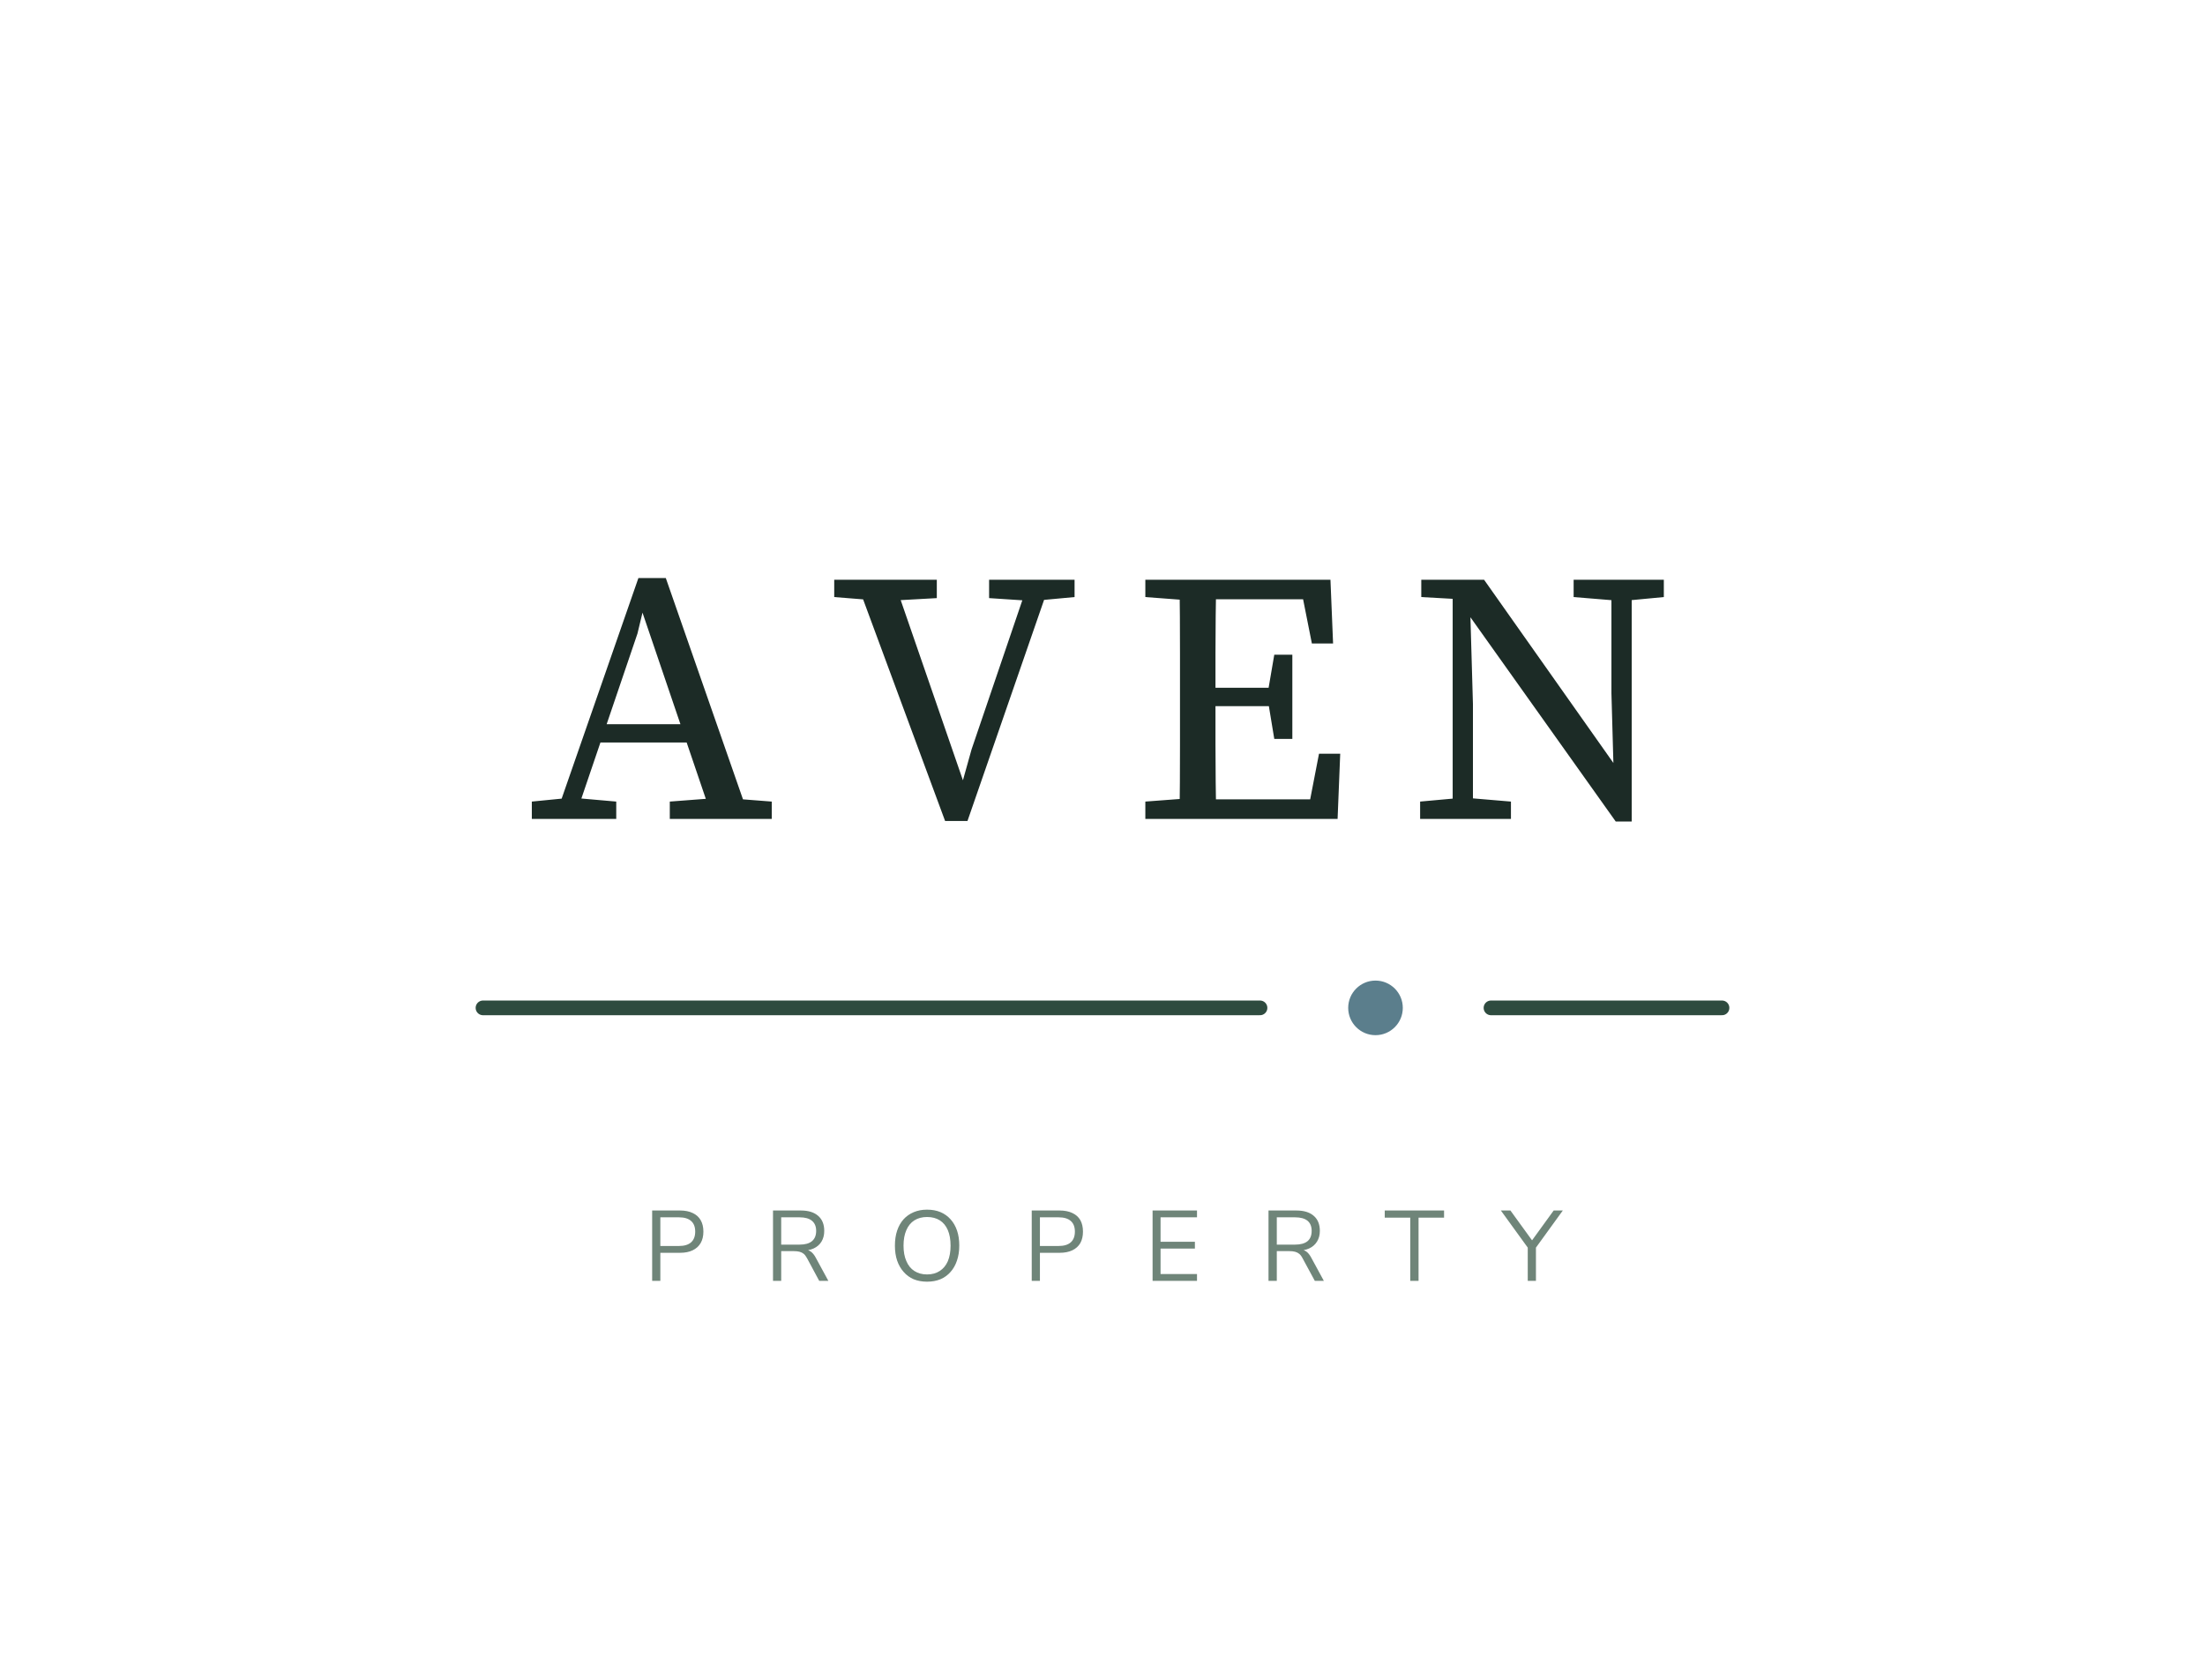
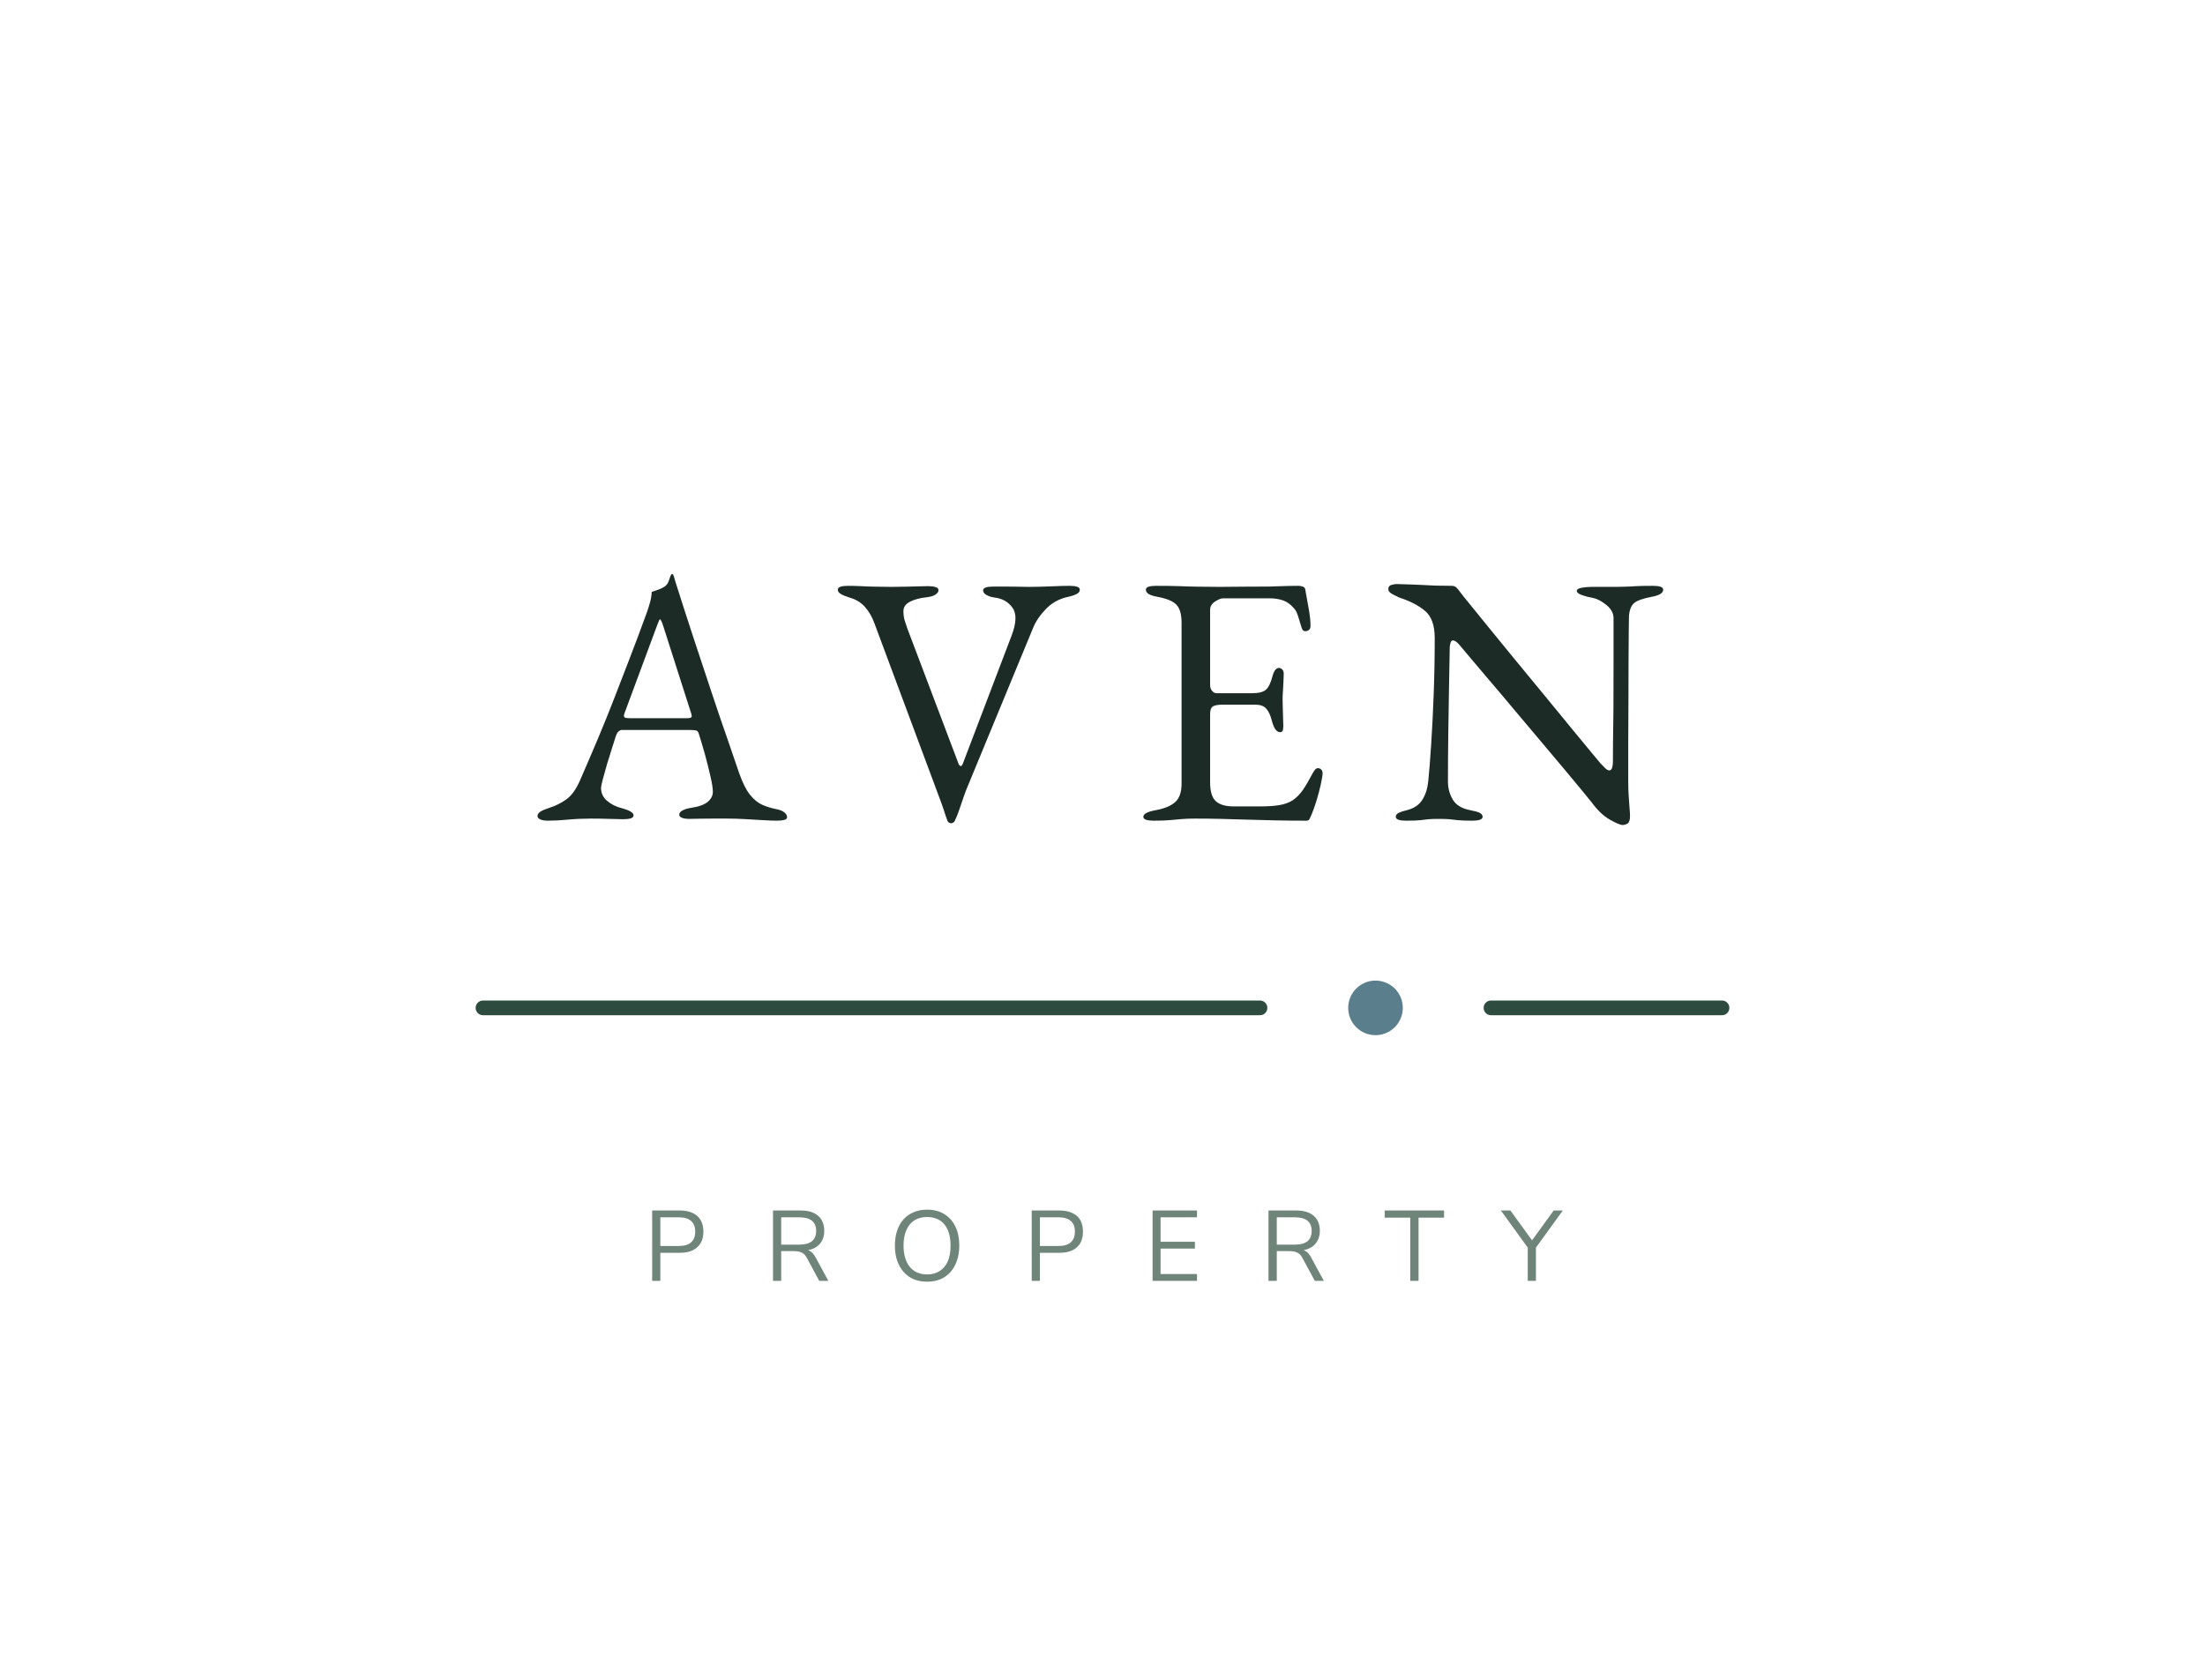
<svg xmlns="http://www.w3.org/2000/svg" viewBox="0 0 210 160" role="img" aria-label="AVEN wordmark above a fine rule broken by a falling raindrop">
  <g aria-label="AVEN">
-     <path fill="#1c2b26" d="M50.65 78.00V76.35L54.09 76.01H54.82L58.69 76.35V78.00ZM52.82 78.00 60.80 55.06H63.41L71.41 78.00H67.87L61.05 57.94H61.29L60.71 60.35L54.71 78.00ZM56.59 70.72V68.98H66.61V70.72ZM63.79 78.00V76.35L68.24 76.01H69.12L73.50 76.35V78.00Z M90.01 78.20 81.51 55.22H85.11L91.89 74.85H91.56L92.53 71.38L98.03 55.22H100.10L92.14 78.20ZM79.45 56.87V55.22H89.22V56.97L84.91 57.21H83.71ZM94.20 56.97V55.22H102.34V56.87L98.67 57.21H97.85Z M109.08 78.00V76.35L113.59 76.01H113.99V78.00ZM112.32 78.00Q112.36 76.25 112.37 74.51Q112.38 72.76 112.38 70.98Q112.38 69.20 112.38 67.44V65.78Q112.38 64.02 112.38 62.25Q112.38 60.49 112.37 58.73Q112.36 56.97 112.32 55.22H115.83Q115.81 56.94 115.78 58.70Q115.76 60.47 115.76 62.23Q115.76 63.99 115.76 65.78V67.17Q115.76 69.05 115.76 70.87Q115.76 72.70 115.78 74.46Q115.81 76.23 115.83 78.00ZM113.99 78.00V76.14H125.89L124.56 77.27L125.62 71.79H127.64L127.39 78.00ZM114.08 67.26V65.51H122.06V67.26ZM121.36 70.38 120.75 66.69V65.92L121.36 62.36H123.08V70.38ZM109.08 56.87V55.22H113.99V57.21H113.59ZM124.94 61.29 123.88 55.95 125.21 57.08H113.99V55.22H126.71L126.96 61.29Z M135.25 78.00V76.35L138.99 76.01H139.87L143.90 76.35V78.00ZM138.35 78.00V55.99H139.96L140.28 67.06V78.00ZM149.87 56.87V55.22H158.46V56.87L154.88 57.21H154.01ZM153.88 78.25 139.96 58.68H139.52L138.75 57.06L135.36 56.87V55.22H141.34L153.93 73.06L153.67 73.17L153.47 66.04V55.22H155.40V78.25Z" />
+     <path fill="#1c2b26" d="M52.18 78.17Q51.74 78.17 51.46 78.05Q51.19 77.93 51.19 77.73Q51.19 77.49 51.48 77.30Q51.77 77.12 52.31 76.95Q53.20 76.67 53.95 76.13Q54.69 75.59 55.24 74.33Q56.19 72.15 56.99 70.25Q57.79 68.34 58.50 66.51Q59.22 64.67 59.98 62.68Q60.75 60.69 61.60 58.35Q61.77 57.87 61.90 57.40Q62.04 56.92 62.07 56.38Q62.38 56.27 62.68 56.17Q62.99 56.07 63.30 55.87Q63.60 55.66 63.72 55.25Q63.84 54.85 63.94 54.71Q63.98 54.68 64.03 54.68Q64.08 54.68 64.11 54.74Q64.18 54.88 64.23 55.08Q64.28 55.29 64.35 55.49Q65.17 58.08 66.05 60.76Q66.93 63.45 67.77 65.95Q68.60 68.45 69.30 70.44Q69.99 72.42 70.40 73.65Q70.88 75.01 71.42 75.69Q71.97 76.37 72.56 76.64Q73.16 76.91 73.84 77.05Q74.41 77.15 74.69 77.37Q74.96 77.59 74.96 77.83Q74.96 78.03 74.69 78.10Q74.41 78.17 73.97 78.17Q73.50 78.17 72.68 78.12Q71.86 78.07 70.95 78.02Q70.03 77.97 69.25 77.97Q68.60 77.97 67.92 77.97Q67.24 77.97 66.66 77.98Q66.08 78.00 65.68 78.00Q65.23 78.00 64.96 77.90Q64.69 77.80 64.69 77.59Q64.69 77.35 65.03 77.18Q65.37 77.01 65.81 76.95Q66.93 76.78 67.41 76.37Q67.89 75.96 67.89 75.42Q67.89 74.91 67.66 73.94Q67.44 72.97 67.14 71.86Q66.83 70.76 66.56 69.91Q66.49 69.64 66.31 69.58Q66.12 69.53 65.64 69.53H59.22Q59.08 69.53 58.93 69.65Q58.77 69.77 58.64 70.15Q58.54 70.49 58.30 71.22Q58.06 71.95 57.82 72.76Q57.58 73.58 57.41 74.23Q57.24 74.87 57.24 75.04Q57.24 75.79 57.82 76.28Q58.40 76.78 59.22 76.98Q60.34 77.29 60.34 77.66Q60.34 77.86 60.07 77.95Q59.79 78.03 59.35 78.03Q58.91 78.03 58.06 78.00Q57.21 77.97 56.26 77.97Q55.14 77.97 54.08 78.07Q53.03 78.17 52.18 78.17ZM60.13 68.41H65.40Q65.88 68.41 65.88 68.24Q65.88 68.17 65.86 68.09Q65.85 68.00 65.81 67.90L63.16 59.61Q62.96 58.99 62.85 58.99Q62.79 58.99 62.58 59.57L59.49 67.90Q59.42 68.11 59.42 68.17Q59.42 68.34 59.61 68.38Q59.79 68.41 60.13 68.41Z M90.60 78.41Q90.33 78.41 90.23 78.17Q90.09 77.80 89.89 77.17Q89.68 76.54 89.51 76.10L83.29 59.40Q82.95 58.45 82.37 57.80Q81.79 57.16 80.91 56.92Q80.37 56.75 80.08 56.58Q79.79 56.41 79.79 56.17Q79.79 55.97 80.06 55.88Q80.33 55.80 80.77 55.80Q81.32 55.80 81.98 55.83Q82.64 55.87 83.39 55.88Q84.14 55.90 84.92 55.90Q85.60 55.90 86.27 55.88Q86.93 55.87 87.49 55.85Q88.05 55.83 88.39 55.83Q88.83 55.83 89.10 55.92Q89.38 56.00 89.38 56.21Q89.38 56.44 89.10 56.63Q88.83 56.82 88.25 56.89Q87.30 56.99 86.67 57.31Q86.04 57.63 86.04 58.21Q86.04 58.79 86.20 59.22Q86.35 59.64 86.42 59.88L91.31 72.80Q91.38 72.93 91.48 72.97Q91.59 73.00 91.69 72.76L96.35 60.52Q97.03 58.72 96.43 57.89Q95.84 57.06 94.75 56.92Q94.24 56.85 93.93 56.66Q93.63 56.48 93.63 56.24Q93.63 56.04 93.90 55.95Q94.17 55.87 94.61 55.87Q95.05 55.87 95.60 55.87Q96.14 55.87 96.74 55.88Q97.33 55.90 97.98 55.90Q98.96 55.90 100.09 55.85Q101.21 55.80 101.85 55.80Q102.30 55.80 102.57 55.88Q102.84 55.97 102.84 56.17Q102.84 56.41 102.57 56.56Q102.30 56.72 101.72 56.85Q100.46 57.12 99.61 58.01Q98.76 58.89 98.39 59.81L91.99 75.31Q91.93 75.48 91.74 76.01Q91.55 76.54 91.35 77.15Q91.14 77.76 90.94 78.17Q90.91 78.27 90.80 78.34Q90.70 78.41 90.60 78.41Z M109.88 78.17Q109.44 78.17 109.17 78.09Q108.89 78.00 108.89 77.80Q108.89 77.39 110.02 77.18Q111.31 76.95 111.92 76.40Q112.53 75.86 112.53 74.63V59.33Q112.53 58.11 112.04 57.60Q111.55 57.09 110.25 56.85Q109.68 56.75 109.40 56.58Q109.13 56.41 109.13 56.17Q109.13 55.97 109.40 55.88Q109.68 55.80 110.12 55.80Q111.41 55.80 112.31 55.83Q113.21 55.87 114.08 55.88Q114.95 55.90 116.14 55.90Q117.26 55.90 118.50 55.88Q119.74 55.87 120.79 55.87Q121.95 55.83 122.75 55.81Q123.55 55.80 123.68 55.80Q123.85 55.80 124.06 55.87Q124.26 55.93 124.30 56.10Q124.47 57.06 124.64 57.99Q124.81 58.93 124.81 59.61Q124.81 59.91 124.65 60.01Q124.50 60.12 124.33 60.12Q124.16 60.12 124.09 60.03Q124.02 59.95 123.96 59.78Q123.79 59.20 123.62 58.67Q123.45 58.14 123.21 57.91Q122.73 57.36 122.15 57.17Q121.58 56.99 120.93 56.99H116.48Q116.20 56.99 115.73 57.29Q115.25 57.60 115.25 58.08V65.28Q115.25 65.59 115.44 65.81Q115.63 66.03 115.86 66.03H119.23Q120.22 66.03 120.59 65.67Q120.96 65.32 121.20 64.37Q121.41 63.62 121.81 63.62Q121.95 63.62 122.10 63.75Q122.26 63.89 122.26 64.16Q122.26 64.30 122.24 64.77Q122.22 65.25 122.19 65.76Q122.15 66.27 122.15 66.54Q122.15 66.88 122.17 67.44Q122.19 68.00 122.20 68.51Q122.22 69.02 122.22 69.16Q122.22 69.40 122.17 69.57Q122.12 69.74 121.92 69.74Q121.41 69.74 121.13 68.65Q120.93 67.87 120.59 67.49Q120.25 67.12 119.57 67.12H116.41Q115.83 67.12 115.54 67.27Q115.25 67.43 115.25 68.00V74.53Q115.25 75.82 115.80 76.32Q116.34 76.81 117.50 76.81H120.01Q121.10 76.81 121.83 76.69Q122.56 76.57 123.11 76.23Q123.65 75.86 124.08 75.25Q124.50 74.63 125.04 73.61Q125.15 73.41 125.28 73.27Q125.42 73.14 125.59 73.17Q125.76 73.21 125.86 73.33Q125.96 73.44 125.96 73.65Q125.96 73.95 125.79 74.72Q125.62 75.48 125.37 76.30Q125.11 77.12 124.91 77.59Q124.81 77.83 124.72 78.00Q124.64 78.17 124.43 78.17Q122.80 78.17 121.41 78.14Q120.01 78.10 118.75 78.07Q117.50 78.03 116.29 78.00Q115.08 77.97 113.79 77.97Q113.04 77.97 112.50 78.02Q111.95 78.07 111.38 78.12Q110.80 78.17 109.88 78.17Z M154.52 78.58Q154.22 78.58 153.32 78.07Q152.42 77.56 151.60 76.44Q151.46 76.27 150.77 75.42Q150.07 74.57 149.00 73.29Q147.93 72.02 146.67 70.52Q145.41 69.02 144.15 67.53Q142.90 66.03 141.81 64.76Q140.72 63.48 139.99 62.61Q139.26 61.75 139.09 61.54Q138.85 61.24 138.68 61.12Q138.51 61.00 138.37 61.00Q138.20 61.00 138.14 61.25Q138.07 61.51 138.07 61.71Q138.03 63.38 138.00 65.56Q137.97 67.73 137.93 70.04Q137.90 72.36 137.90 74.46Q137.90 75.38 138.36 76.16Q138.82 76.95 140.07 77.18Q140.65 77.29 140.92 77.42Q141.20 77.56 141.20 77.80Q141.20 78.00 140.92 78.09Q140.65 78.17 140.21 78.17Q139.29 78.17 138.83 78.12Q138.37 78.07 138.02 78.03Q137.66 78.00 137.01 78.00Q136.40 78.00 136.06 78.03Q135.72 78.07 135.28 78.12Q134.84 78.17 133.92 78.17Q133.48 78.17 133.21 78.09Q132.93 78.00 132.93 77.80Q132.93 77.56 133.21 77.42Q133.48 77.29 134.06 77.15Q135.04 76.88 135.48 76.15Q135.93 75.42 136.03 74.36Q136.16 73.07 136.30 70.94Q136.44 68.82 136.54 66.19Q136.64 63.55 136.64 60.76Q136.64 58.96 135.71 58.18Q134.77 57.40 133.27 56.92Q133.14 56.85 132.68 56.63Q132.22 56.41 132.22 56.10Q132.22 55.80 132.53 55.71Q132.83 55.63 133.00 55.63Q133.99 55.66 134.60 55.68Q135.21 55.70 135.69 55.73Q136.16 55.76 136.74 55.78Q137.32 55.80 138.24 55.80Q138.54 55.80 138.71 55.97Q138.88 56.14 139.05 56.38Q139.19 56.58 139.96 57.52Q140.72 58.45 141.86 59.86Q143.00 61.27 144.36 62.92Q145.72 64.57 147.08 66.22Q148.44 67.87 149.59 69.28Q150.75 70.69 151.51 71.61Q152.28 72.53 152.42 72.70Q152.55 72.83 152.81 73.10Q153.06 73.38 153.27 73.38Q153.57 73.38 153.61 72.66Q153.61 72.19 153.62 70.84Q153.64 69.50 153.66 67.58Q153.67 65.66 153.67 63.41Q153.67 61.17 153.67 58.82Q153.64 58.14 152.96 57.60Q152.28 57.06 151.70 56.95Q151.12 56.85 150.65 56.68Q150.17 56.51 150.17 56.27Q150.17 56.07 150.65 55.98Q151.12 55.90 151.57 55.90Q151.91 55.90 152.23 55.90Q152.55 55.90 152.88 55.90Q153.20 55.90 153.50 55.90Q154.32 55.90 154.80 55.88Q155.27 55.87 155.83 55.83Q156.39 55.80 157.41 55.80Q157.86 55.80 158.13 55.88Q158.40 55.97 158.40 56.17Q158.40 56.65 157.28 56.85Q156.02 57.09 155.61 57.46Q155.20 57.84 155.14 58.69Q155.14 58.86 155.12 60.01Q155.10 61.17 155.10 62.94Q155.10 64.71 155.09 66.75Q155.07 68.79 155.07 70.81Q155.07 72.83 155.07 74.43Q155.07 75.25 155.12 75.91Q155.17 76.57 155.20 77.03Q155.24 77.49 155.24 77.73Q155.24 78.27 155.02 78.43Q154.80 78.58 154.52 78.58Z" />
  </g>
  <line x1="46" y1="96" x2="120" y2="96" stroke="#2e4b3f" stroke-width="1.4" stroke-linecap="round" />
  <circle cx="131" cy="96" r="2.6" fill="#5b7e8c" />
  <line x1="142" y1="96" x2="164" y2="96" stroke="#2e4b3f" stroke-width="1.4" stroke-linecap="round" />
  <g aria-label="PROPERTY">
    <path fill="#6f8579" d="M62.11 122.00V115.30H64.76Q65.48 115.30 65.97 115.54Q66.47 115.77 66.73 116.22Q66.99 116.67 66.99 117.31Q66.99 117.95 66.73 118.40Q66.47 118.85 65.97 119.09Q65.48 119.33 64.76 119.33H62.89V122.00ZM62.89 118.68H64.66Q65.43 118.68 65.82 118.33Q66.21 117.98 66.21 117.31Q66.21 116.64 65.82 116.30Q65.43 115.95 64.66 115.95H62.89Z M73.62 122.00V115.30H76.27Q77.35 115.30 77.92 115.81Q78.50 116.31 78.50 117.24Q78.50 117.83 78.24 118.26Q77.98 118.69 77.48 118.92Q76.98 119.14 76.27 119.14L76.36 119.01H76.55Q76.93 119.01 77.20 119.20Q77.48 119.39 77.70 119.81L78.89 122.00H78.02L76.87 119.86Q76.72 119.58 76.55 119.43Q76.38 119.29 76.15 119.23Q75.92 119.17 75.62 119.17H74.40V122.00ZM74.40 118.55H76.15Q76.94 118.55 77.33 118.22Q77.73 117.89 77.73 117.24Q77.73 116.61 77.33 116.28Q76.94 115.95 76.15 115.95H74.40Z M88.29 122.08Q87.59 122.08 87.02 121.85Q86.46 121.61 86.06 121.15Q85.66 120.70 85.44 120.07Q85.23 119.44 85.23 118.65Q85.23 117.85 85.44 117.22Q85.65 116.59 86.05 116.14Q86.45 115.70 87.02 115.46Q87.58 115.22 88.29 115.22Q89.00 115.22 89.56 115.45Q90.13 115.69 90.53 116.14Q90.93 116.58 91.15 117.22Q91.36 117.85 91.36 118.64Q91.36 119.43 91.14 120.07Q90.93 120.70 90.53 121.15Q90.13 121.61 89.56 121.85Q89.00 122.08 88.29 122.08ZM88.29 121.39Q89.00 121.39 89.50 121.06Q90.00 120.74 90.27 120.13Q90.53 119.51 90.53 118.65Q90.53 117.78 90.27 117.17Q90.01 116.56 89.51 116.24Q89.01 115.92 88.29 115.92Q87.59 115.92 87.08 116.24Q86.58 116.56 86.32 117.17Q86.05 117.78 86.05 118.65Q86.05 119.51 86.32 120.12Q86.58 120.74 87.08 121.06Q87.59 121.39 88.29 121.39Z M98.26 122.00V115.30H100.91Q101.63 115.30 102.13 115.54Q102.63 115.77 102.89 116.22Q103.14 116.67 103.14 117.31Q103.14 117.95 102.89 118.40Q102.63 118.85 102.13 119.09Q101.63 119.33 100.91 119.33H99.04V122.00ZM99.04 118.68H100.82Q101.59 118.68 101.98 118.33Q102.37 117.98 102.37 117.31Q102.37 116.64 101.98 116.30Q101.59 115.95 100.82 115.95H99.04Z M109.77 122.00V115.30H114.00V115.95H110.53V118.28H113.80V118.93H110.53V121.35H114.00V122.00Z M120.81 122.00V115.30H123.46Q124.54 115.30 125.12 115.81Q125.70 116.31 125.70 117.24Q125.70 117.83 125.43 118.26Q125.17 118.69 124.67 118.92Q124.17 119.14 123.46 119.14L123.56 119.01H123.75Q124.12 119.01 124.40 119.20Q124.67 119.39 124.89 119.81L126.08 122.00H125.22L124.06 119.86Q123.92 119.58 123.74 119.43Q123.57 119.29 123.34 119.23Q123.12 119.17 122.81 119.17H121.60V122.00ZM121.60 118.55H123.34Q124.13 118.55 124.53 118.22Q124.92 117.89 124.92 117.24Q124.92 116.61 124.53 116.28Q124.13 115.95 123.34 115.95H121.60Z M134.31 122.00V115.98H131.88V115.30H137.53V115.98H135.10V122.00Z M145.50 122.00V118.53L145.67 119.07L142.94 115.30H143.85L146.01 118.28H145.81L147.97 115.30H148.84L146.11 119.07L146.28 118.53V122.00Z" />
  </g>
</svg>
